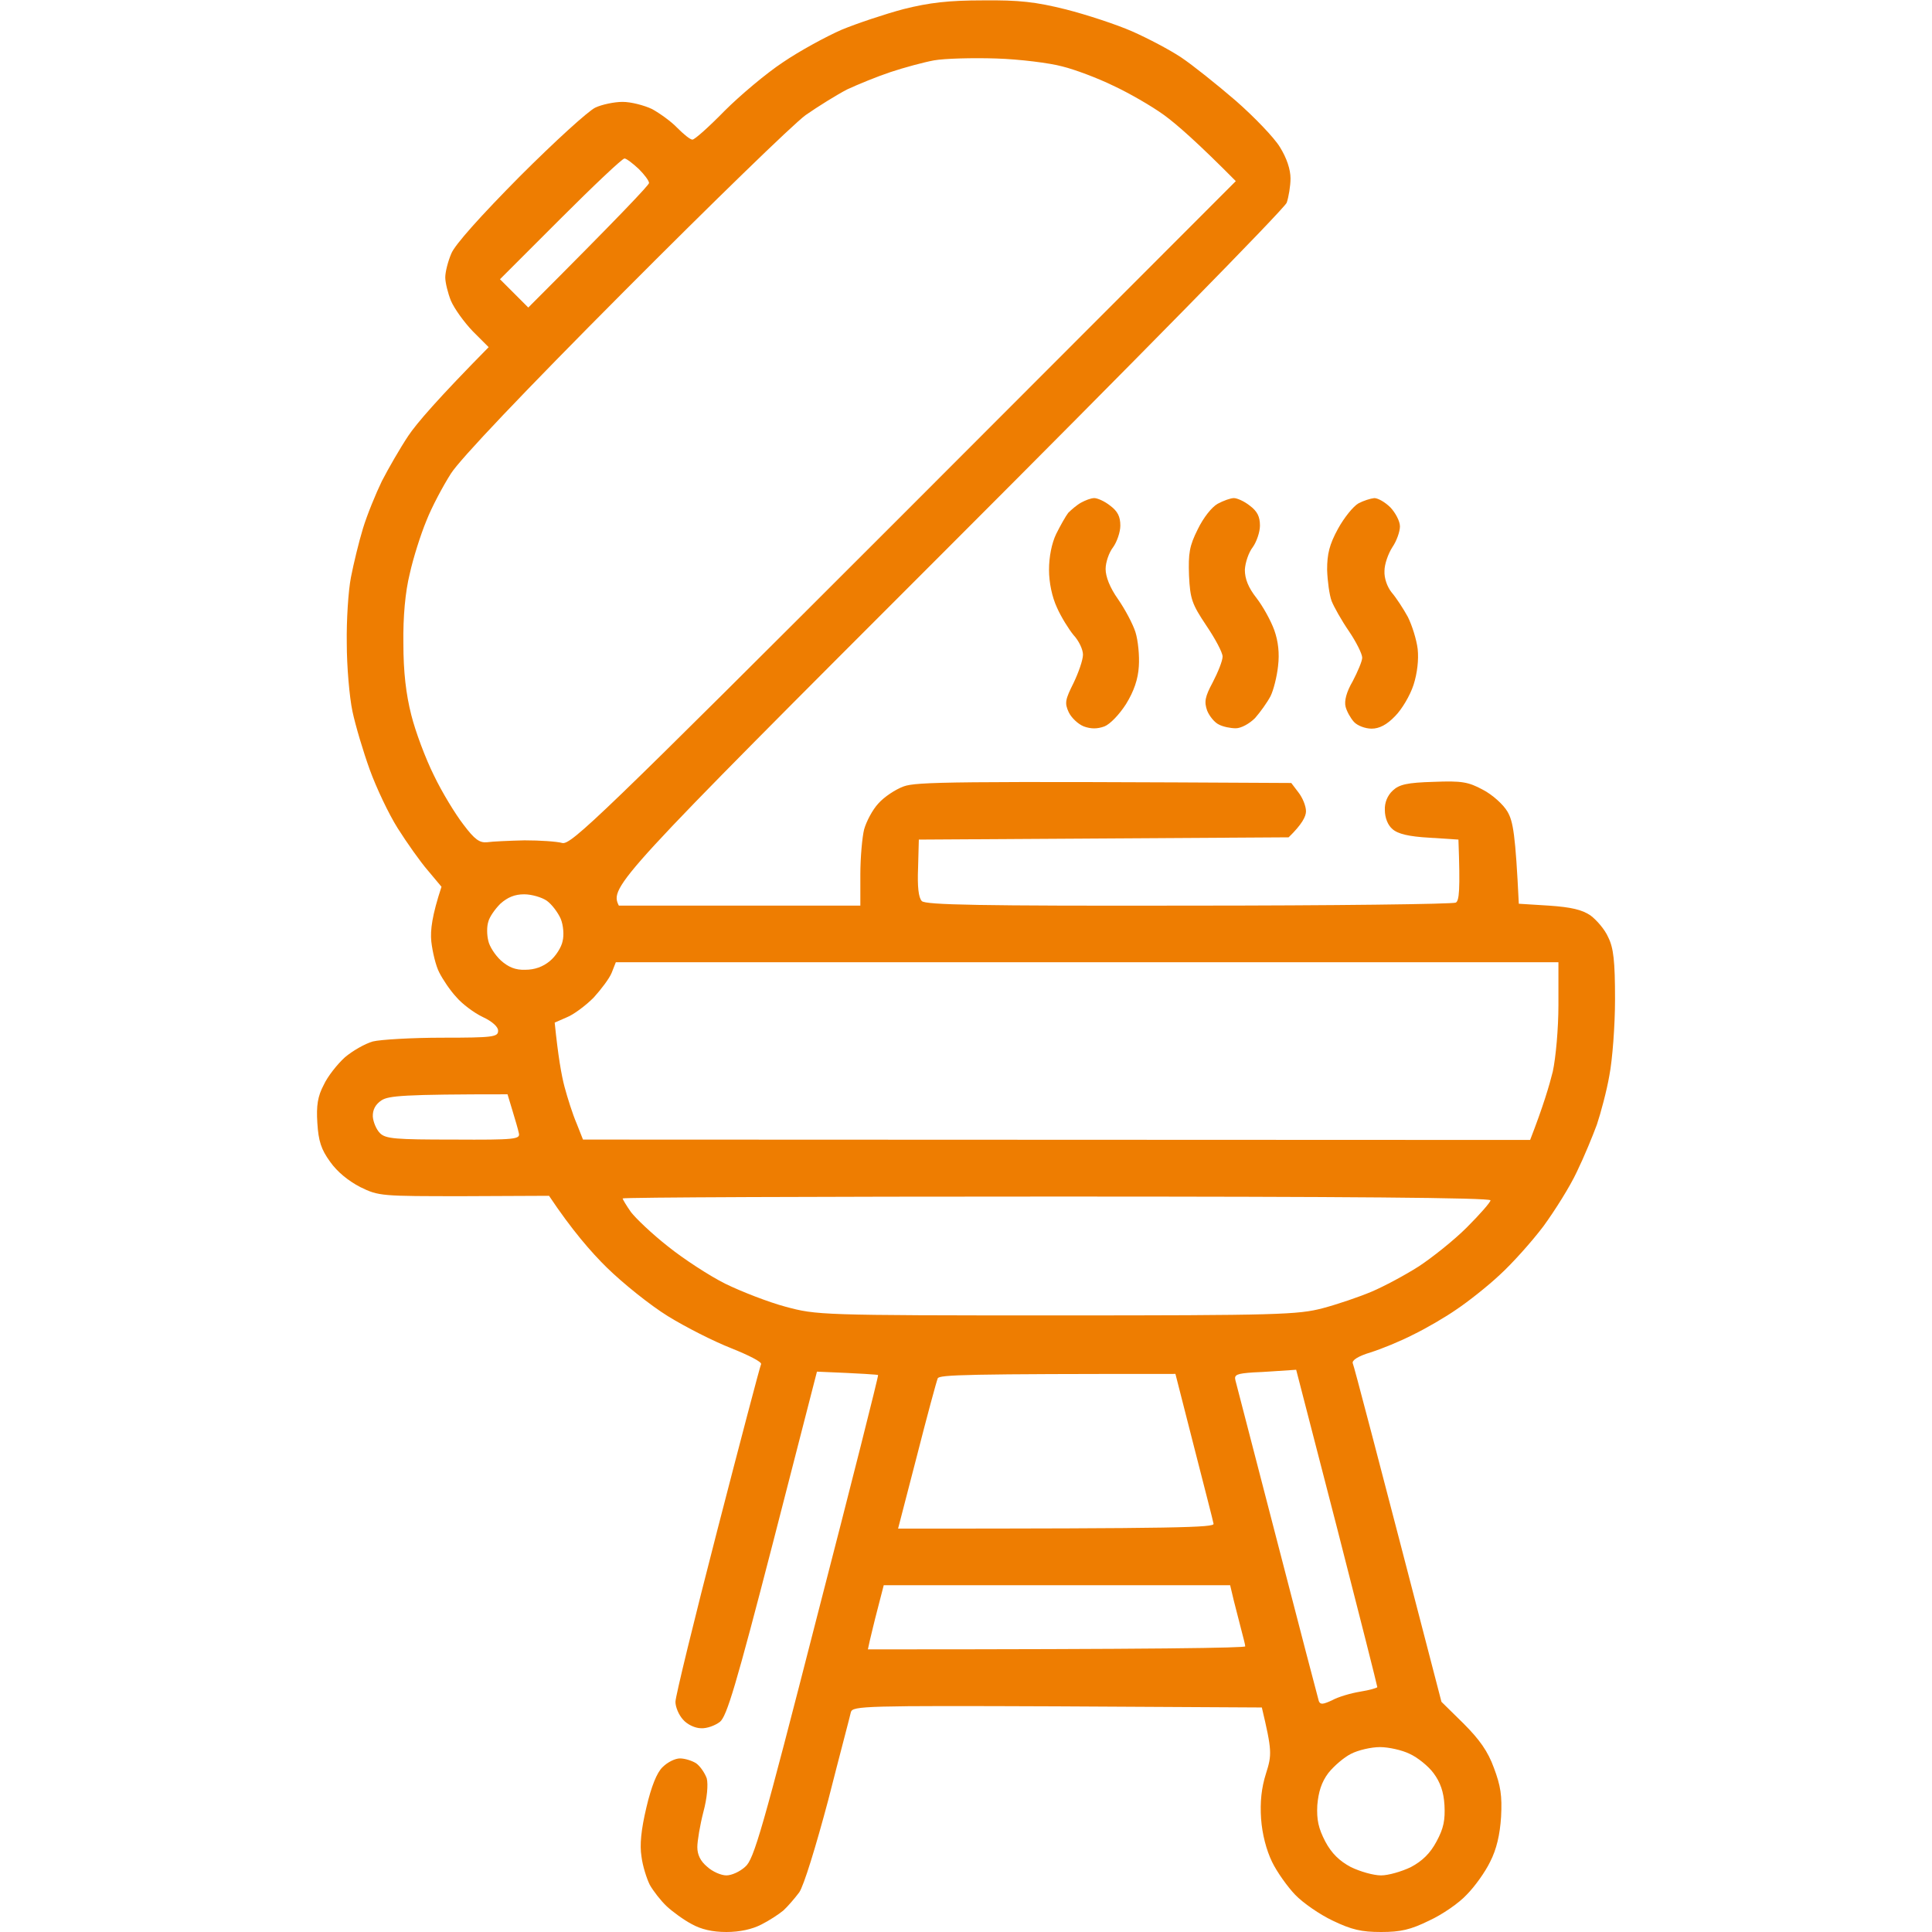
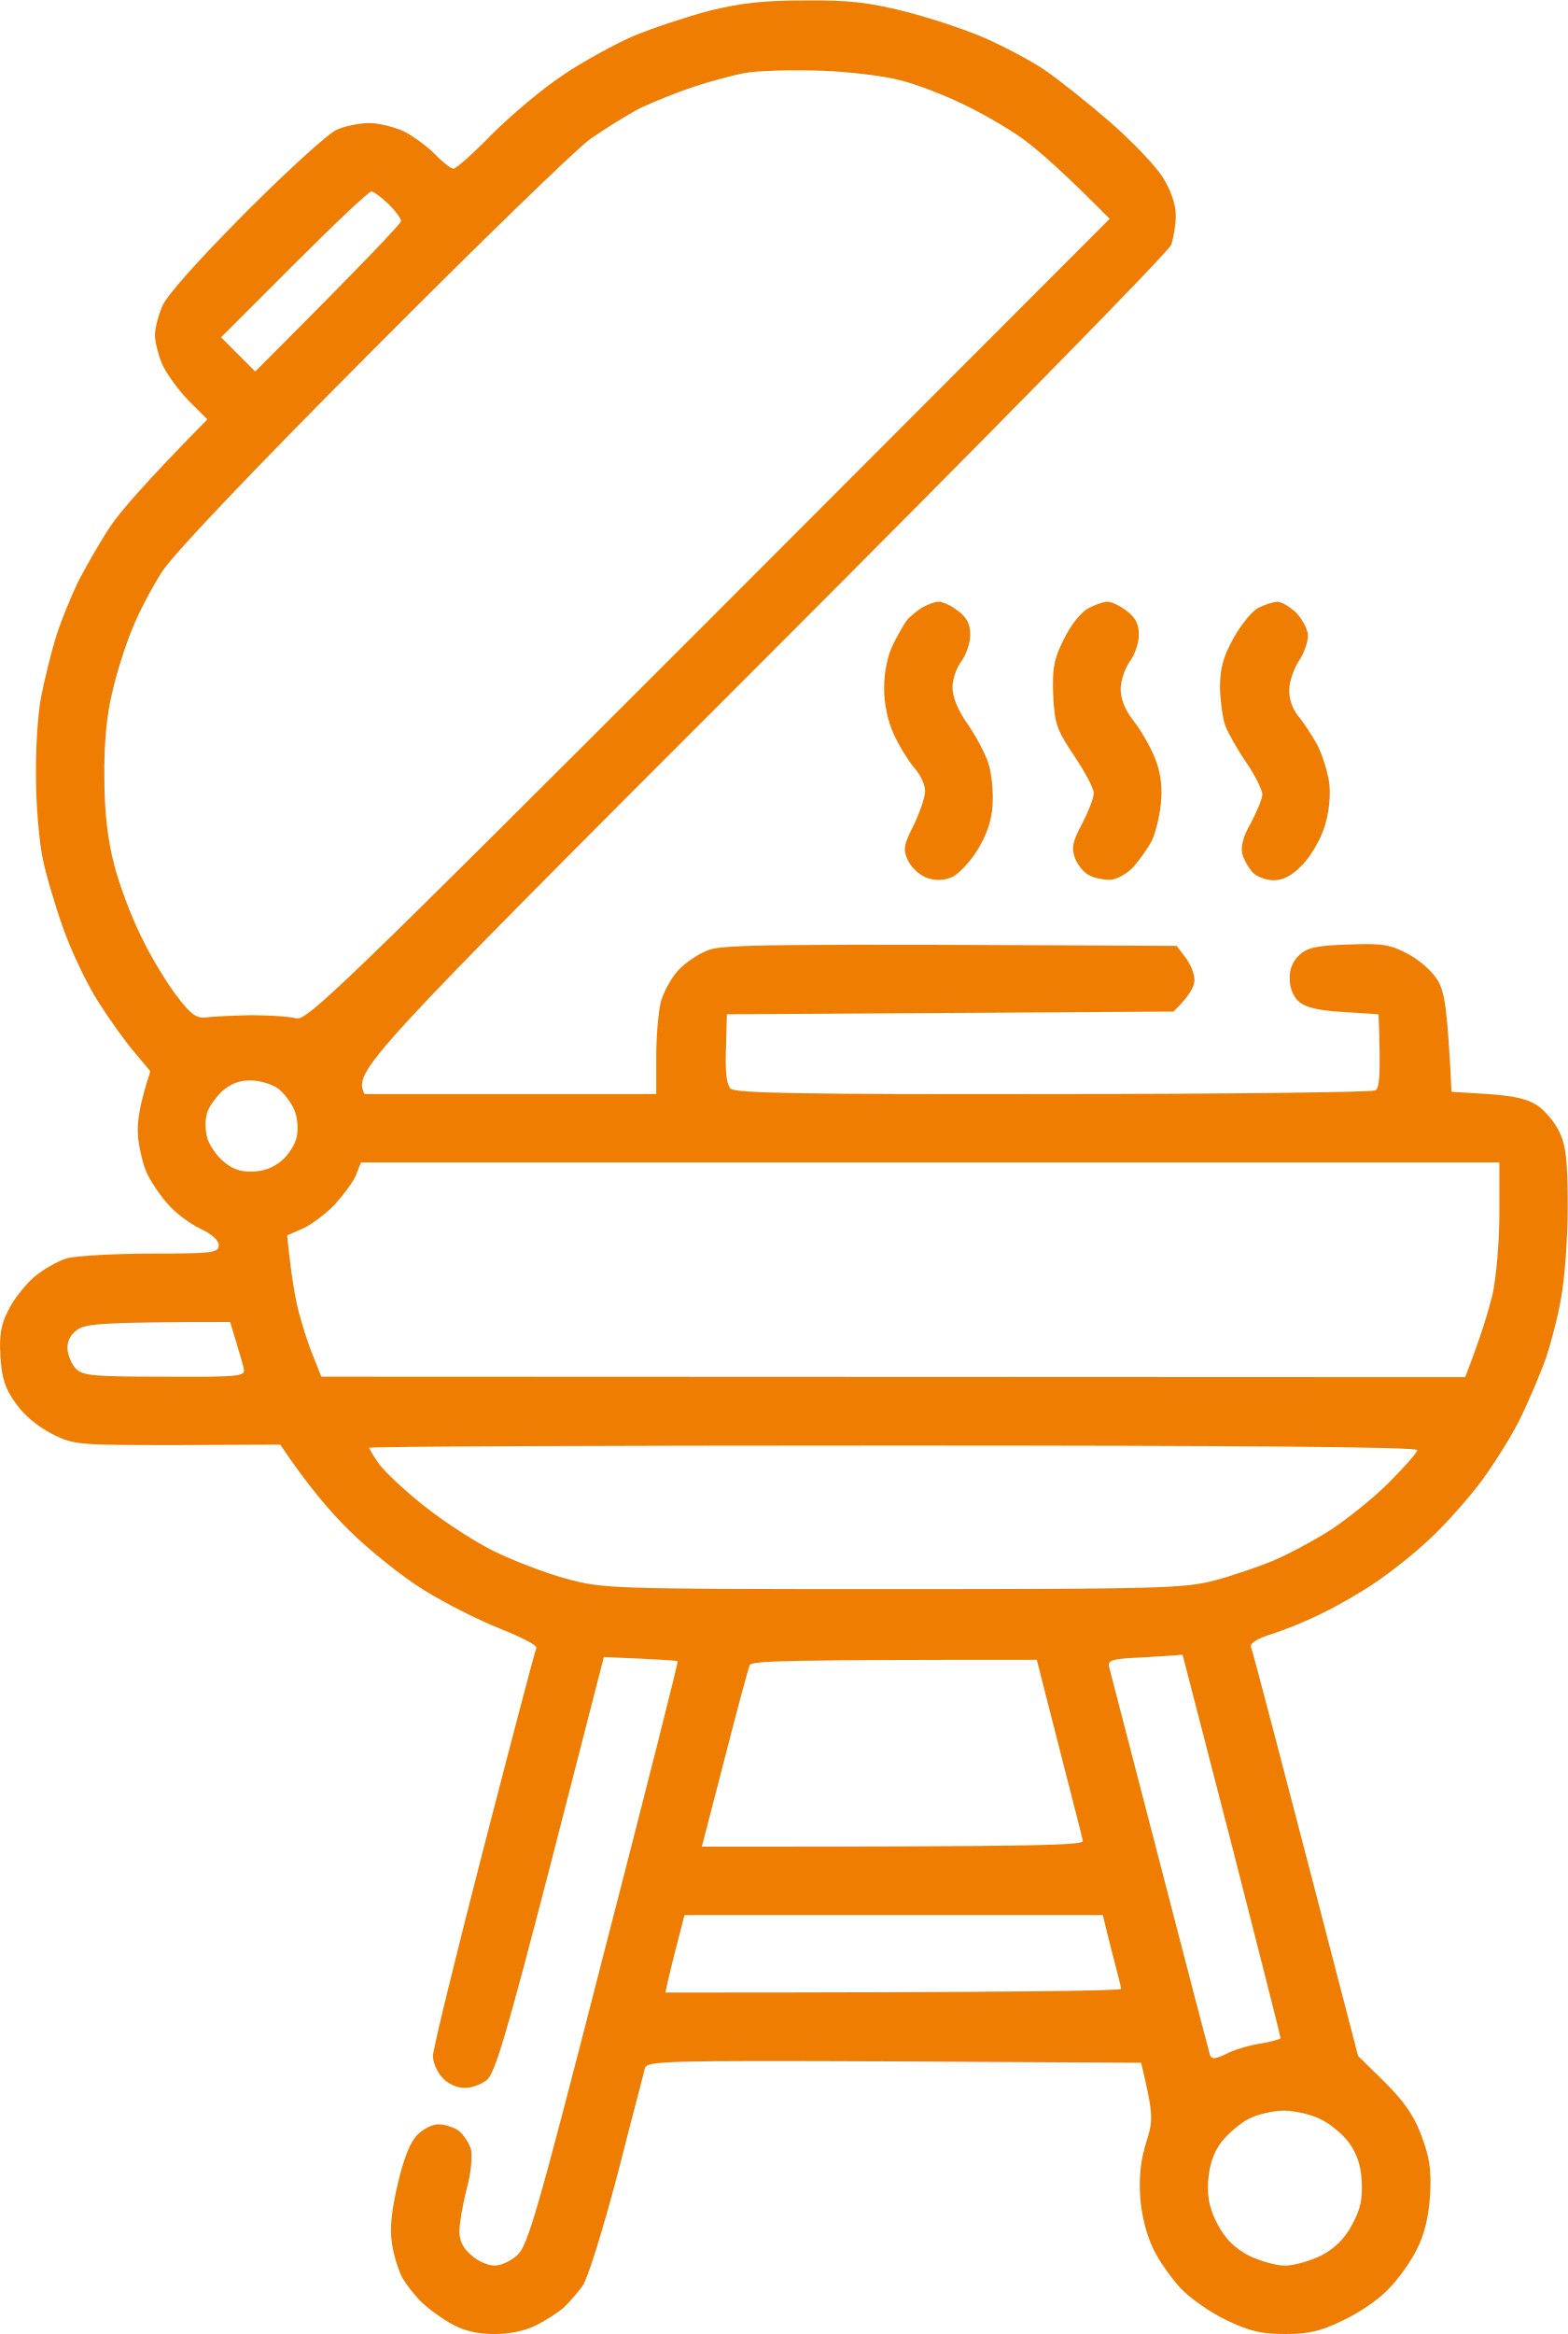
- <svg xmlns="http://www.w3.org/2000/svg" version="1.2" viewBox="0 0 512 512" width="512" height="512">
-   <style>
- 		.s0 { fill: #ee7d01 } 
- 	</style>
-   <path id="Path 0" fill-rule="evenodd" class="s0" d="m260.5 0.1c9.6-0.1 14 0.4 22 2.4 5.5 1.4 13.4 4 17.5 5.8 4.1 1.8 10 4.9 13 6.9 3 2 9.5 7.2 14.5 11.5 4.9 4.3 10.2 9.8 11.7 12.3 1.8 2.9 2.8 5.9 2.8 8.3 0 2-0.5 4.9-1 6.4-0.6 1.6-41.2 42.9-90.3 92-87.4 87.4-89.2 89.3-86.7 94.3h64v-8.2c0-4.6 0.5-10 1-12 0.6-2.1 2.2-5.2 3.8-6.9 1.5-1.7 4.5-3.7 6.7-4.5 3.4-1.2 12-1.4 102.7-0.9l1.9 2.5c1.1 1.4 2 3.6 2 5 0 1.4-1.1 3.5-4.6 6.9l-98 0.6-0.2 7.5c-0.2 4.9 0.1 7.9 1 8.8 1 1 15.1 1.3 70.7 1.2 38.2 0 70.1-0.4 70.8-0.8 0.9-0.5 1.2-3.1 0.7-16.7l-7.7-0.5c-5.4-0.3-8.4-1-9.8-2.3-1.2-1-2-3-2-5-0.1-2 0.7-3.9 2.1-5.2 1.7-1.6 3.8-2.1 10.8-2.3 7.5-0.3 9.2 0 13.1 2.1 2.5 1.3 5.4 3.9 6.5 5.8 1.5 2.6 2.1 5.9 3 24.4l8 0.5c5.9 0.4 8.8 1.1 11 2.6 1.6 1.2 3.8 3.7 4.7 5.8 1.4 2.8 1.8 6.3 1.8 16.4 0 7-0.7 16.1-1.5 20.2-0.7 4.1-2.3 10-3.3 13-1.1 3-3.4 8.6-5.3 12.5-1.8 3.9-5.9 10.4-8.9 14.5-3.1 4.1-8.3 9.9-11.6 12.9-3.2 3-8.4 7.1-11.4 9.1-3 2.1-8.2 5.1-11.5 6.7-3.3 1.7-8.4 3.8-11.3 4.7-3.3 1-5 2.1-4.7 2.9 0.3 0.6 5.7 21.1 23.5 89.7l5.8 5.7c4.3 4.3 6.5 7.4 8.1 11.8 1.8 4.8 2.2 7.4 1.9 13-0.3 4.7-1.2 8.6-2.9 11.9-1.3 2.7-4.1 6.6-6.2 8.7-2 2.2-6.5 5.3-10 6.9-4.9 2.4-7.5 3-12.7 3-5.2 0-7.8-0.6-12.8-3-3.4-1.6-7.9-4.7-10-6.9-2-2.1-4.8-6-6.1-8.7-1.5-3.1-2.6-7.3-2.9-11.4-0.3-4.5 0.1-8.2 1.3-12 1.6-5 1.6-6.1-1.1-17.5l-54.2-0.3c-50.9-0.2-54.2-0.1-54.7 1.5-0.2 1-3 11.5-6 23.3-3.3 12.4-6.5 22.8-7.7 24.5-1.2 1.6-3.1 3.8-4.2 4.8-1.2 1-3.8 2.7-5.8 3.7-2.5 1.3-5.8 2-9.3 2-3.7 0-6.7-0.7-9.2-2.1-2.1-1.1-5.1-3.3-6.6-4.7-1.6-1.5-3.6-4.1-4.5-5.7-0.8-1.6-1.9-5-2.2-7.5-0.5-3.1-0.1-7.1 1.3-13 1.3-5.6 2.8-9.3 4.3-10.7 1.3-1.3 3.3-2.3 4.6-2.3 1.3 0 3.2 0.6 4.3 1.3 1.1 0.8 2.3 2.6 2.8 4 0.4 1.6 0.1 5.2-0.9 8.9-0.9 3.5-1.6 7.7-1.6 9.3 0 2 0.8 3.7 2.6 5.2 1.4 1.3 3.7 2.3 5.1 2.3 1.4 0 3.6-1 5-2.3 2.3-1.9 4.6-10 19-66.2 9.1-35.2 16.4-64.1 16.2-64.1-0.1-0.1-3.8-0.4-16.2-0.9l-11.7 45.5c-9.8 37.9-12.2 45.8-14 47.3-1.3 1-3.5 1.8-5 1.7-1.6 0-3.7-1-4.8-2.3-1.1-1.2-2-3.3-2-4.7 0-1.4 5-21.9 11.1-45.5 6.1-23.6 11.3-43.4 11.6-44 0.2-0.6-3.4-2.4-7.9-4.2-4.6-1.8-12.1-5.6-16.8-8.5-4.7-2.9-11.9-8.7-16.1-12.8-4.2-4.1-9.4-10.1-15.4-19.1l-22.5 0.1c-21.9 0-22.6 0-27.5-2.4-3.1-1.6-6.1-4-8-6.7-2.4-3.3-3.1-5.5-3.4-10.3-0.3-4.6 0.1-7.1 1.7-10.1 1-2.2 3.6-5.5 5.6-7.3 2-1.7 5.3-3.6 7.4-4.2 2-0.5 10.3-1 18.5-1 13.3 0 14.7-0.2 14.7-1.8 0.1-1-1.5-2.5-4.1-3.7-2.3-1.1-5.5-3.5-7-5.3-1.6-1.7-3.6-4.7-4.5-6.5-0.9-1.7-1.8-5.5-2.1-8.2-0.3-3 0.2-6.9 2.7-14.5l-3.6-4.3c-2-2.3-5.6-7.4-8-11.2-2.4-3.8-5.7-10.8-7.4-15.5-1.7-4.7-3.8-11.7-4.6-15.5-0.8-3.8-1.5-11.9-1.5-18-0.1-6.1 0.4-13.9 1.1-17.5 0.7-3.6 2.1-9.4 3.2-13 1.1-3.6 3.4-9.2 5-12.5 1.7-3.3 4.8-8.7 7-12 2.2-3.3 7.9-9.9 21.3-23.5l-4.2-4.2c-2.3-2.4-4.9-6-5.8-8.1-0.8-2-1.5-4.8-1.5-6.2 0-1.4 0.7-4.2 1.6-6.3 0.9-2.3 7.8-10 18.2-20.5 9.2-9.2 18.2-17.4 20-18.2 1.7-0.8 5-1.5 7.2-1.5 2.2 0 5.7 0.9 7.8 1.9 2 1.1 5.1 3.3 6.7 5 1.7 1.7 3.4 3.1 4 3.1 0.6 0 4.4-3.4 8.5-7.6 4.1-4.1 11.1-10 15.5-12.9 4.4-3 11.4-6.8 15.5-8.6 4.1-1.7 11.6-4.2 16.5-5.5 6.8-1.7 11.9-2.3 21-2.3zm-24.5 19c-3.6 1.2-8.7 3.3-11.5 4.6-2.7 1.4-7.7 4.5-11 6.8-3.3 2.4-24.9 23.4-48.1 46.7-26.6 26.7-43.5 44.5-45.9 48.3-2.1 3.3-5.1 8.9-6.5 12.5-1.5 3.6-3.5 9.9-4.4 14-1.2 4.8-1.8 11.4-1.7 18.5 0 7.6 0.7 13.5 2.1 19 1.1 4.4 3.8 11.6 6 16 2.1 4.4 5.7 10.3 7.8 13 3 4 4.3 4.9 6.3 4.7 1.3-0.2 5.8-0.4 9.9-0.5 4.1 0 8.6 0.3 10 0.7 2.3 0.6 10.1-6.9 90.5-87.3l88-88.1c-10.1-10.2-15.7-15.1-19-17.5-3.3-2.4-9.4-5.9-13.5-7.8-4.1-2-10.2-4.3-13.5-5.1-3.3-0.9-11.2-1.9-17.5-2.1-6.3-0.2-13.7 0-16.5 0.5-2.7 0.5-7.9 1.9-11.5 3.1zm-103.5 54.9l7.5 7.5c24.8-24.8 32-32.5 32-33 0-0.6-1.2-2.2-2.7-3.7-1.6-1.5-3.3-2.8-3.8-2.8-0.6 0-8.2 7.2-17 16zm-3.1 170.3c-0.4 1.2-0.4 3.4 0 5 0.3 1.5 1.8 3.8 3.3 5.2 2 1.8 3.9 2.6 6.5 2.5 2.5 0 4.7-0.8 6.5-2.3 1.6-1.3 3.1-3.7 3.4-5.3 0.4-1.6 0.2-4.2-0.5-5.9-0.7-1.6-2.3-3.8-3.7-4.8-1.3-0.9-4-1.7-6-1.7-2.5 0-4.4 0.8-6.3 2.5-1.4 1.4-2.9 3.5-3.2 4.8zm32.7 13.5c-0.6 1.5-2.8 4.4-4.8 6.6-2.1 2.1-5.3 4.5-7.1 5.2l-3.2 1.4c0.9 8.9 1.8 14 2.6 17 0.8 3 2.2 7.4 3.2 9.7l1.7 4.3 251 0.1c3.5-9 5.1-14.5 6-18.1 0.8-3.7 1.5-11.4 1.5-17.7v-11.3h-249.8zm-63.3 38.1c0.1 1.4 0.9 3.4 1.9 4.4 1.5 1.5 4.1 1.7 19.5 1.7 16.4 0.1 17.7-0.1 17.3-1.7-0.2-1-1-3.7-1.7-6l-1.3-4.3c-27.9 0-31.5 0.4-33.4 1.6q-2.4 1.6-2.3 4.3zm68.4 25.3c1.3 1.7 5.6 5.8 9.8 9.1 4.1 3.3 11 7.8 15.2 9.9 4.3 2.1 11.5 4.9 16 6.1 8.2 2.2 9 2.3 71.8 2.3 58.8 0 64-0.2 70.5-1.9 3.8-1 9.7-3 13-4.4 3.3-1.4 8.9-4.4 12.5-6.7 3.5-2.3 9.3-6.9 12.7-10.3 3.5-3.5 6.3-6.7 6.3-7.2 0-0.7-39-1-115-1-63.3 0-115 0.2-115 0.5 0 0.2 1 1.9 2.2 3.6zm160.2 44.6c0.3 1 5.2 20.2 11.1 42.8 5.8 22.5 10.8 41.5 11 42.2 0.4 1 1.1 0.9 3.5-0.2 1.6-0.9 5-1.9 7.5-2.3 2.5-0.4 4.5-1 4.5-1.2 0-0.3-4.8-19.3-10.7-42.3l-10.8-41.8c-4.7 0.3-8.4 0.6-11.3 0.7-4.4 0.3-5.2 0.6-4.8 2.1zm-84.4 20l-5 19.3c75.1 0 83.9-0.3 83.6-1.3-0.1-0.7-2.5-9.9-5.2-20.5l-4.9-19.2c-55.4 0-62.7 0.2-63 1.2-0.3 0.7-2.8 9.9-5.5 20.5zm-10.4 40.5c-0.9 3.4-1.8 7.3-2.1 8.5l-0.5 2.3c77.5 0 100-0.4 100-0.8 0-0.4-0.5-2.3-1-4.2-0.5-2-1.4-5.5-2-7.8l-1-4.2h-91.8zm119.4 43.6c-1.8 2.4-2.6 5-2.9 8.5-0.2 3.9 0.3 6.1 2.1 9.6 1.7 3.2 3.8 5.2 6.8 6.8 2.5 1.2 6 2.2 8 2.2 1.9 0 5.4-1 7.9-2.2 3-1.6 5.1-3.6 6.8-6.8 1.9-3.5 2.3-5.7 2.1-9.6-0.2-3.5-1.1-6.1-2.9-8.5-1.4-1.9-4.3-4.2-6.3-5.1-2-1-5.6-1.8-7.9-1.8-2.3 0-5.8 0.8-7.7 1.8-1.8 0.9-4.5 3.2-6 5.1zm-62-337.9c0.8 0 2.7 0.8 4.2 2 2 1.5 2.7 2.9 2.7 5.3 0 1.7-0.9 4.3-1.9 5.7-1.1 1.4-2 4-2 5.8 0 2 1.1 4.9 3.3 8 1.8 2.6 3.9 6.5 4.6 8.7 0.7 2.2 1.1 6.3 0.9 9.1-0.2 3.4-1.3 6.6-3.4 10-1.8 2.8-4.2 5.3-5.7 5.9-1.9 0.7-3.6 0.7-5.5 0-1.5-0.6-3.3-2.3-4-3.8-1.1-2.4-0.9-3.3 1.3-7.7 1.3-2.7 2.5-6.1 2.5-7.5 0-1.4-1.1-3.7-2.5-5.2-1.3-1.6-3.3-4.8-4.4-7.3-1.3-2.8-2.1-6.6-2.1-10 0-3.4 0.7-7 1.9-9.5 1.1-2.2 2.5-4.7 3.2-5.6 0.8-0.8 2.3-2.1 3.4-2.7 1.1-0.6 2.6-1.2 3.5-1.2zm37 0c0.8 0 2.7 0.8 4.2 2 2 1.5 2.7 2.9 2.7 5.3 0 1.7-0.9 4.3-1.9 5.7-1.1 1.4-2 4.1-2.1 6 0 2.4 0.9 4.7 3.1 7.5 1.7 2.2 3.8 6 4.7 8.5q1.6 4.5 1 9.5c-0.3 2.8-1.2 6.4-2 8-0.9 1.7-2.7 4.2-4.1 5.8-1.5 1.5-3.7 2.7-5.1 2.7-1.4 0-3.4-0.4-4.5-1-1.1-0.5-2.5-2.2-3.1-3.7-0.8-2.3-0.6-3.6 1.5-7.5 1.4-2.7 2.6-5.7 2.6-6.8 0-1.1-2-4.8-4.3-8.2-3.8-5.7-4.3-7-4.6-13.3-0.2-5.9 0.1-7.8 2.3-12.2 1.5-3.1 3.7-5.9 5.3-6.8 1.5-0.8 3.4-1.5 4.3-1.5zm37.2 0c1 0 2.9 1.1 4.3 2.5 1.3 1.4 2.5 3.6 2.5 5 0 1.4-0.9 3.9-2 5.5-1.1 1.7-2.1 4.5-2.1 6.3-0.1 1.9 0.7 4.2 1.9 5.7 1.2 1.4 3.1 4.3 4.3 6.5 1.1 2.2 2.3 6 2.6 8.5 0.3 2.8-0.1 6.4-1.1 9.5-0.9 2.8-3.1 6.5-4.9 8.3-2.2 2.3-4.2 3.3-6.2 3.3-1.7 0-3.8-0.8-4.7-1.8-0.9-1-1.9-2.8-2.2-4-0.4-1.5 0.2-3.9 1.9-6.8 1.3-2.5 2.5-5.3 2.5-6.2 0-1-1.6-4.2-3.5-7-2-2.9-4-6.5-4.6-8-0.6-1.6-1.1-5.3-1.2-8.3 0-4.2 0.6-6.7 2.9-10.9 1.6-2.9 4-5.9 5.4-6.7 1.3-0.7 3.2-1.3 4.2-1.4z" />
+ <svg xmlns="http://www.w3.org/2000/svg" version="1.2" viewBox="0 0 344 512" width="344" height="512">
+   <style>.a{fill:#ee7d01}</style>
+   <path fill-rule="evenodd" class="a" d="m176.5 0.1c9.6-0.1 14 0.4 22 2.4 5.5 1.4 13.4 4 17.5 5.8 4.1 1.8 10 4.9 13 6.9 3 2 9.5 7.2 14.5 11.5 4.9 4.3 10.2 9.8 11.7 12.3 1.8 2.9 2.8 5.9 2.8 8.3 0 2-0.5 4.9-1 6.4-0.6 1.6-41.2 42.9-90.3 92-87.4 87.4-89.2 89.3-86.7 94.3h64v-8.2c0-4.6 0.5-10 1-12 0.6-2.1 2.2-5.2 3.8-6.9 1.5-1.7 4.5-3.7 6.7-4.5 3.4-1.2 12-1.4 102.7-0.9l1.9 2.5c1.1 1.4 2 3.6 2 5 0 1.4-1.1 3.5-4.6 6.9l-98 0.6-0.2 7.5c-0.2 4.9 0.1 7.9 1 8.8 1 1 15.1 1.3 70.7 1.2 38.2 0 70.1-0.4 70.8-0.8 0.9-0.5 1.2-3.1 0.7-16.7l-7.7-0.5c-5.4-0.3-8.4-1-9.8-2.3-1.2-1-2-3-2-5-0.1-2 0.7-3.9 2.1-5.2 1.7-1.6 3.8-2.1 10.8-2.3 7.5-0.3 9.2 0 13.1 2.1 2.5 1.3 5.4 3.9 6.5 5.8 1.5 2.6 2.1 5.9 3 24.4l8 0.5c5.9 0.4 8.8 1.1 11 2.6 1.6 1.2 3.8 3.7 4.7 5.8 1.4 2.8 1.8 6.3 1.8 16.4 0 7-0.7 16.1-1.5 20.2-0.7 4.1-2.3 10-3.3 13-1.1 3-3.4 8.6-5.3 12.5-1.8 3.9-5.9 10.4-8.9 14.5-3.1 4.1-8.3 9.9-11.6 12.9-3.2 3-8.4 7.1-11.4 9.1-3 2.1-8.2 5.1-11.5 6.7-3.3 1.7-8.4 3.8-11.3 4.7-3.3 1-5 2.1-4.7 2.9 0.3 0.6 5.7 21.1 23.5 89.7l5.8 5.7c4.3 4.3 6.5 7.4 8.1 11.8 1.8 4.8 2.2 7.4 1.9 13-0.3 4.7-1.2 8.6-2.9 11.9-1.3 2.7-4.1 6.6-6.2 8.7-2 2.2-6.5 5.3-10 6.9-4.9 2.4-7.5 3-12.7 3-5.2 0-7.8-0.6-12.8-3-3.4-1.6-7.9-4.7-10-6.9-2-2.1-4.8-6-6.1-8.7-1.5-3.1-2.6-7.3-2.9-11.4-0.3-4.5 0.1-8.2 1.3-12 1.6-5 1.6-6.1-1.1-17.5l-54.2-0.3c-50.9-0.2-54.2-0.1-54.7 1.5-0.2 1-3 11.5-6 23.3-3.3 12.4-6.5 22.8-7.7 24.5-1.2 1.6-3.1 3.8-4.2 4.8-1.2 1-3.8 2.7-5.8 3.7-2.5 1.3-5.8 2-9.3 2-3.7 0-6.7-0.7-9.2-2.1-2.1-1.1-5.1-3.3-6.6-4.7-1.6-1.5-3.6-4.1-4.5-5.7-0.8-1.6-1.9-5-2.2-7.5-0.5-3.1-0.1-7.1 1.3-13 1.3-5.6 2.8-9.3 4.3-10.7 1.3-1.3 3.3-2.3 4.6-2.3 1.3 0 3.2 0.6 4.3 1.3 1.1 0.8 2.3 2.6 2.8 4 0.4 1.6 0.1 5.2-0.9 8.9-0.9 3.5-1.6 7.7-1.6 9.3 0 2 0.8 3.7 2.6 5.2 1.4 1.3 3.7 2.3 5.1 2.3 1.4 0 3.6-1 5-2.3 2.3-1.9 4.6-10 19-66.2 9.1-35.2 16.4-64.1 16.2-64.1-0.1-0.1-3.8-0.4-16.2-0.9l-11.7 45.5c-9.8 37.9-12.2 45.8-14 47.3-1.3 1-3.5 1.8-5 1.7-1.6 0-3.7-1-4.8-2.3-1.1-1.2-2-3.3-2-4.7 0-1.4 5-21.9 11.1-45.5 6.1-23.6 11.3-43.4 11.6-44 0.2-0.6-3.4-2.4-7.9-4.2-4.6-1.8-12.1-5.6-16.8-8.5-4.7-2.9-11.9-8.7-16.1-12.8-4.2-4.1-9.4-10.1-15.4-19.1l-22.5 0.1c-21.9 0-22.6 0-27.5-2.4-3.1-1.6-6.1-4-8-6.7-2.4-3.3-3.1-5.5-3.4-10.3-0.3-4.6 0.1-7.1 1.7-10.1 1-2.2 3.6-5.5 5.6-7.3 2-1.7 5.3-3.6 7.4-4.2 2-0.5 10.3-1 18.5-1 13.3 0 14.7-0.2 14.7-1.8 0.1-1-1.5-2.5-4.1-3.7-2.3-1.1-5.5-3.5-7-5.3-1.6-1.7-3.6-4.7-4.5-6.5-0.9-1.7-1.8-5.5-2.1-8.2-0.3-3 0.2-6.9 2.7-14.5l-3.6-4.3c-2-2.3-5.6-7.4-8-11.2-2.4-3.8-5.7-10.8-7.4-15.5-1.7-4.7-3.8-11.7-4.6-15.5-0.8-3.8-1.5-11.9-1.5-18-0.1-6.1 0.4-13.9 1.1-17.5 0.7-3.6 2.1-9.4 3.2-13 1.1-3.6 3.4-9.2 5-12.5 1.7-3.3 4.8-8.7 7-12 2.2-3.3 7.9-9.9 21.3-23.5l-4.2-4.2c-2.3-2.4-4.9-6-5.8-8.1-0.8-2-1.5-4.8-1.5-6.2 0-1.4 0.7-4.2 1.6-6.3 0.9-2.3 7.8-10 18.2-20.5 9.2-9.2 18.2-17.4 20-18.2 1.7-0.8 5-1.5 7.2-1.5 2.2 0 5.7 0.9 7.8 1.9 2 1.1 5.1 3.3 6.7 5 1.7 1.7 3.4 3.1 4 3.1 0.6 0 4.4-3.4 8.5-7.6 4.1-4.1 11.1-10 15.5-12.9 4.4-3 11.4-6.8 15.5-8.6 4.1-1.7 11.6-4.2 16.5-5.5 6.8-1.7 11.9-2.3 21-2.3zm-24.5 19c-3.6 1.2-8.7 3.3-11.5 4.6-2.7 1.4-7.7 4.5-11 6.8-3.3 2.4-24.9 23.4-48.1 46.7-26.6 26.7-43.5 44.5-45.9 48.3-2.1 3.3-5.1 8.9-6.5 12.5-1.5 3.6-3.5 9.9-4.4 14-1.2 4.8-1.8 11.4-1.7 18.5 0 7.6 0.7 13.5 2.1 19 1.1 4.4 3.8 11.6 6 16 2.1 4.4 5.7 10.3 7.8 13 3 4 4.3 4.9 6.3 4.7 1.3-0.2 5.8-0.4 9.9-0.5 4.1 0 8.6 0.3 10 0.7 2.3 0.6 10.1-6.9 90.5-87.3l88-88.1c-10.1-10.2-15.7-15.1-19-17.5-3.3-2.4-9.4-5.9-13.5-7.8-4.1-2-10.2-4.3-13.5-5.1-3.3-0.9-11.2-1.9-17.5-2.1-6.3-0.2-13.7 0-16.5 0.5-2.7 0.5-7.9 1.9-11.5 3.1zm-103.5 54.9l7.5 7.5c24.8-24.8 32-32.5 32-33 0-0.6-1.2-2.2-2.7-3.7-1.6-1.5-3.3-2.8-3.8-2.8-0.6 0-8.2 7.2-17 16zm-3.1 170.3c-0.4 1.2-0.4 3.4 0 5 0.3 1.5 1.8 3.8 3.3 5.2 2 1.8 3.9 2.6 6.5 2.5 2.5 0 4.7-0.8 6.5-2.3 1.6-1.3 3.1-3.7 3.4-5.3 0.4-1.6 0.2-4.2-0.5-5.9-0.7-1.6-2.3-3.8-3.7-4.8-1.3-0.9-4-1.7-6-1.7-2.5 0-4.4 0.8-6.3 2.5-1.4 1.4-2.9 3.5-3.2 4.8zm32.7 13.5c-0.6 1.5-2.8 4.4-4.8 6.6-2.1 2.1-5.3 4.5-7.1 5.2l-3.2 1.4c0.9 8.9 1.8 14 2.6 17 0.8 3 2.2 7.4 3.2 9.7l1.7 4.3 251 0.1c3.5-9 5.1-14.5 6-18.1 0.8-3.7 1.5-11.4 1.5-17.7v-11.3h-249.8zm-63.3 38.1c0.1 1.4 0.9 3.4 1.9 4.4 1.5 1.5 4.1 1.7 19.5 1.7 16.4 0.1 17.7-0.1 17.3-1.7-0.2-1-1-3.7-1.7-6l-1.3-4.3c-27.9 0-31.5 0.4-33.4 1.6q-2.4 1.6-2.3 4.3zm68.4 25.3c1.3 1.7 5.6 5.8 9.8 9.1 4.1 3.3 11 7.8 15.2 9.9 4.3 2.1 11.5 4.9 16 6.1 8.2 2.2 9 2.3 71.8 2.3 58.8 0 64-0.2 70.5-1.9 3.8-1 9.7-3 13-4.4 3.3-1.4 8.9-4.4 12.5-6.7 3.5-2.3 9.3-6.9 12.7-10.3 3.5-3.5 6.3-6.7 6.3-7.2 0-0.7-39-1-115-1-63.3 0-115 0.2-115 0.5 0 0.2 1 1.9 2.2 3.6zm160.2 44.6c0.3 1 5.2 20.2 11.1 42.8 5.8 22.5 10.8 41.5 11 42.2 0.4 1 1.1 0.9 3.5-0.2 1.6-0.9 5-1.9 7.5-2.3 2.5-0.4 4.5-1 4.5-1.2 0-0.3-4.8-19.3-10.7-42.3l-10.8-41.8c-4.7 0.3-8.4 0.6-11.3 0.7-4.4 0.3-5.2 0.6-4.8 2.1zm-84.4 20l-5 19.3c75.1 0 83.9-0.3 83.6-1.3-0.1-0.7-2.5-9.9-5.2-20.5l-4.9-19.2c-55.4 0-62.7 0.2-63 1.2-0.3 0.7-2.8 9.9-5.5 20.5zm-10.4 40.5c-0.9 3.4-1.8 7.3-2.1 8.5l-0.5 2.3c77.5 0 100-0.4 100-0.8 0-0.4-0.5-2.3-1-4.2-0.5-2-1.4-5.5-2-7.8l-1-4.2h-91.8zm119.4 43.6c-1.8 2.4-2.6 5-2.9 8.5-0.2 3.9 0.3 6.1 2.1 9.6 1.7 3.2 3.8 5.2 6.8 6.8 2.5 1.2 6 2.2 8 2.2 1.9 0 5.4-1 7.9-2.2 3-1.6 5.1-3.6 6.8-6.8 1.9-3.5 2.3-5.7 2.1-9.6-0.2-3.5-1.1-6.1-2.9-8.5-1.4-1.9-4.3-4.2-6.3-5.1-2-1-5.6-1.8-7.9-1.8-2.3 0-5.8 0.8-7.7 1.8-1.8 0.9-4.5 3.2-6 5.1zm-62-337.9c0.8 0 2.7 0.8 4.2 2 2 1.5 2.7 2.9 2.7 5.3 0 1.7-0.9 4.3-1.9 5.7-1.1 1.4-2 4-2 5.8 0 2 1.1 4.9 3.3 8 1.8 2.6 3.9 6.5 4.6 8.7 0.7 2.2 1.1 6.3 0.9 9.1-0.2 3.4-1.3 6.6-3.4 10-1.8 2.8-4.2 5.3-5.7 5.9-1.9 0.7-3.6 0.7-5.5 0-1.5-0.6-3.3-2.3-4-3.8-1.1-2.4-0.9-3.3 1.3-7.7 1.3-2.7 2.5-6.1 2.5-7.5 0-1.4-1.1-3.7-2.5-5.2-1.3-1.6-3.3-4.8-4.4-7.3-1.3-2.8-2.1-6.6-2.1-10 0-3.4 0.7-7 1.9-9.5 1.1-2.2 2.5-4.7 3.2-5.6 0.8-0.8 2.3-2.1 3.4-2.7 1.1-0.6 2.6-1.2 3.5-1.2zm37 0c0.8 0 2.7 0.8 4.2 2 2 1.5 2.7 2.9 2.7 5.3 0 1.7-0.9 4.3-1.9 5.7-1.1 1.4-2 4.1-2.1 6 0 2.4 0.9 4.7 3.1 7.5 1.7 2.2 3.8 6 4.7 8.5q1.6 4.5 1 9.5c-0.3 2.8-1.2 6.4-2 8-0.9 1.7-2.7 4.2-4.1 5.8-1.5 1.5-3.7 2.7-5.1 2.7-1.4 0-3.4-0.4-4.5-1-1.1-0.5-2.5-2.2-3.1-3.7-0.8-2.3-0.6-3.6 1.5-7.5 1.4-2.7 2.6-5.7 2.6-6.8 0-1.1-2-4.8-4.3-8.2-3.8-5.7-4.3-7-4.6-13.3-0.2-5.9 0.1-7.8 2.3-12.2 1.5-3.1 3.7-5.9 5.3-6.8 1.5-0.8 3.4-1.5 4.3-1.5zm37.2 0c1 0 2.9 1.1 4.3 2.5 1.3 1.4 2.5 3.6 2.5 5 0 1.4-0.9 3.9-2 5.5-1.1 1.7-2.1 4.5-2.1 6.3-0.1 1.9 0.7 4.2 1.9 5.7 1.2 1.4 3.1 4.3 4.3 6.5 1.1 2.2 2.3 6 2.6 8.5 0.3 2.8-0.1 6.4-1.1 9.5-0.9 2.8-3.1 6.5-4.9 8.3-2.2 2.3-4.2 3.3-6.2 3.3-1.7 0-3.8-0.8-4.7-1.8-0.9-1-1.9-2.8-2.2-4-0.4-1.5 0.2-3.9 1.9-6.8 1.3-2.5 2.5-5.3 2.5-6.2 0-1-1.6-4.2-3.5-7-2-2.9-4-6.5-4.6-8-0.6-1.6-1.1-5.3-1.2-8.3 0-4.2 0.6-6.7 2.9-10.9 1.6-2.9 4-5.9 5.4-6.7 1.3-0.7 3.2-1.3 4.2-1.4z" />
</svg>
